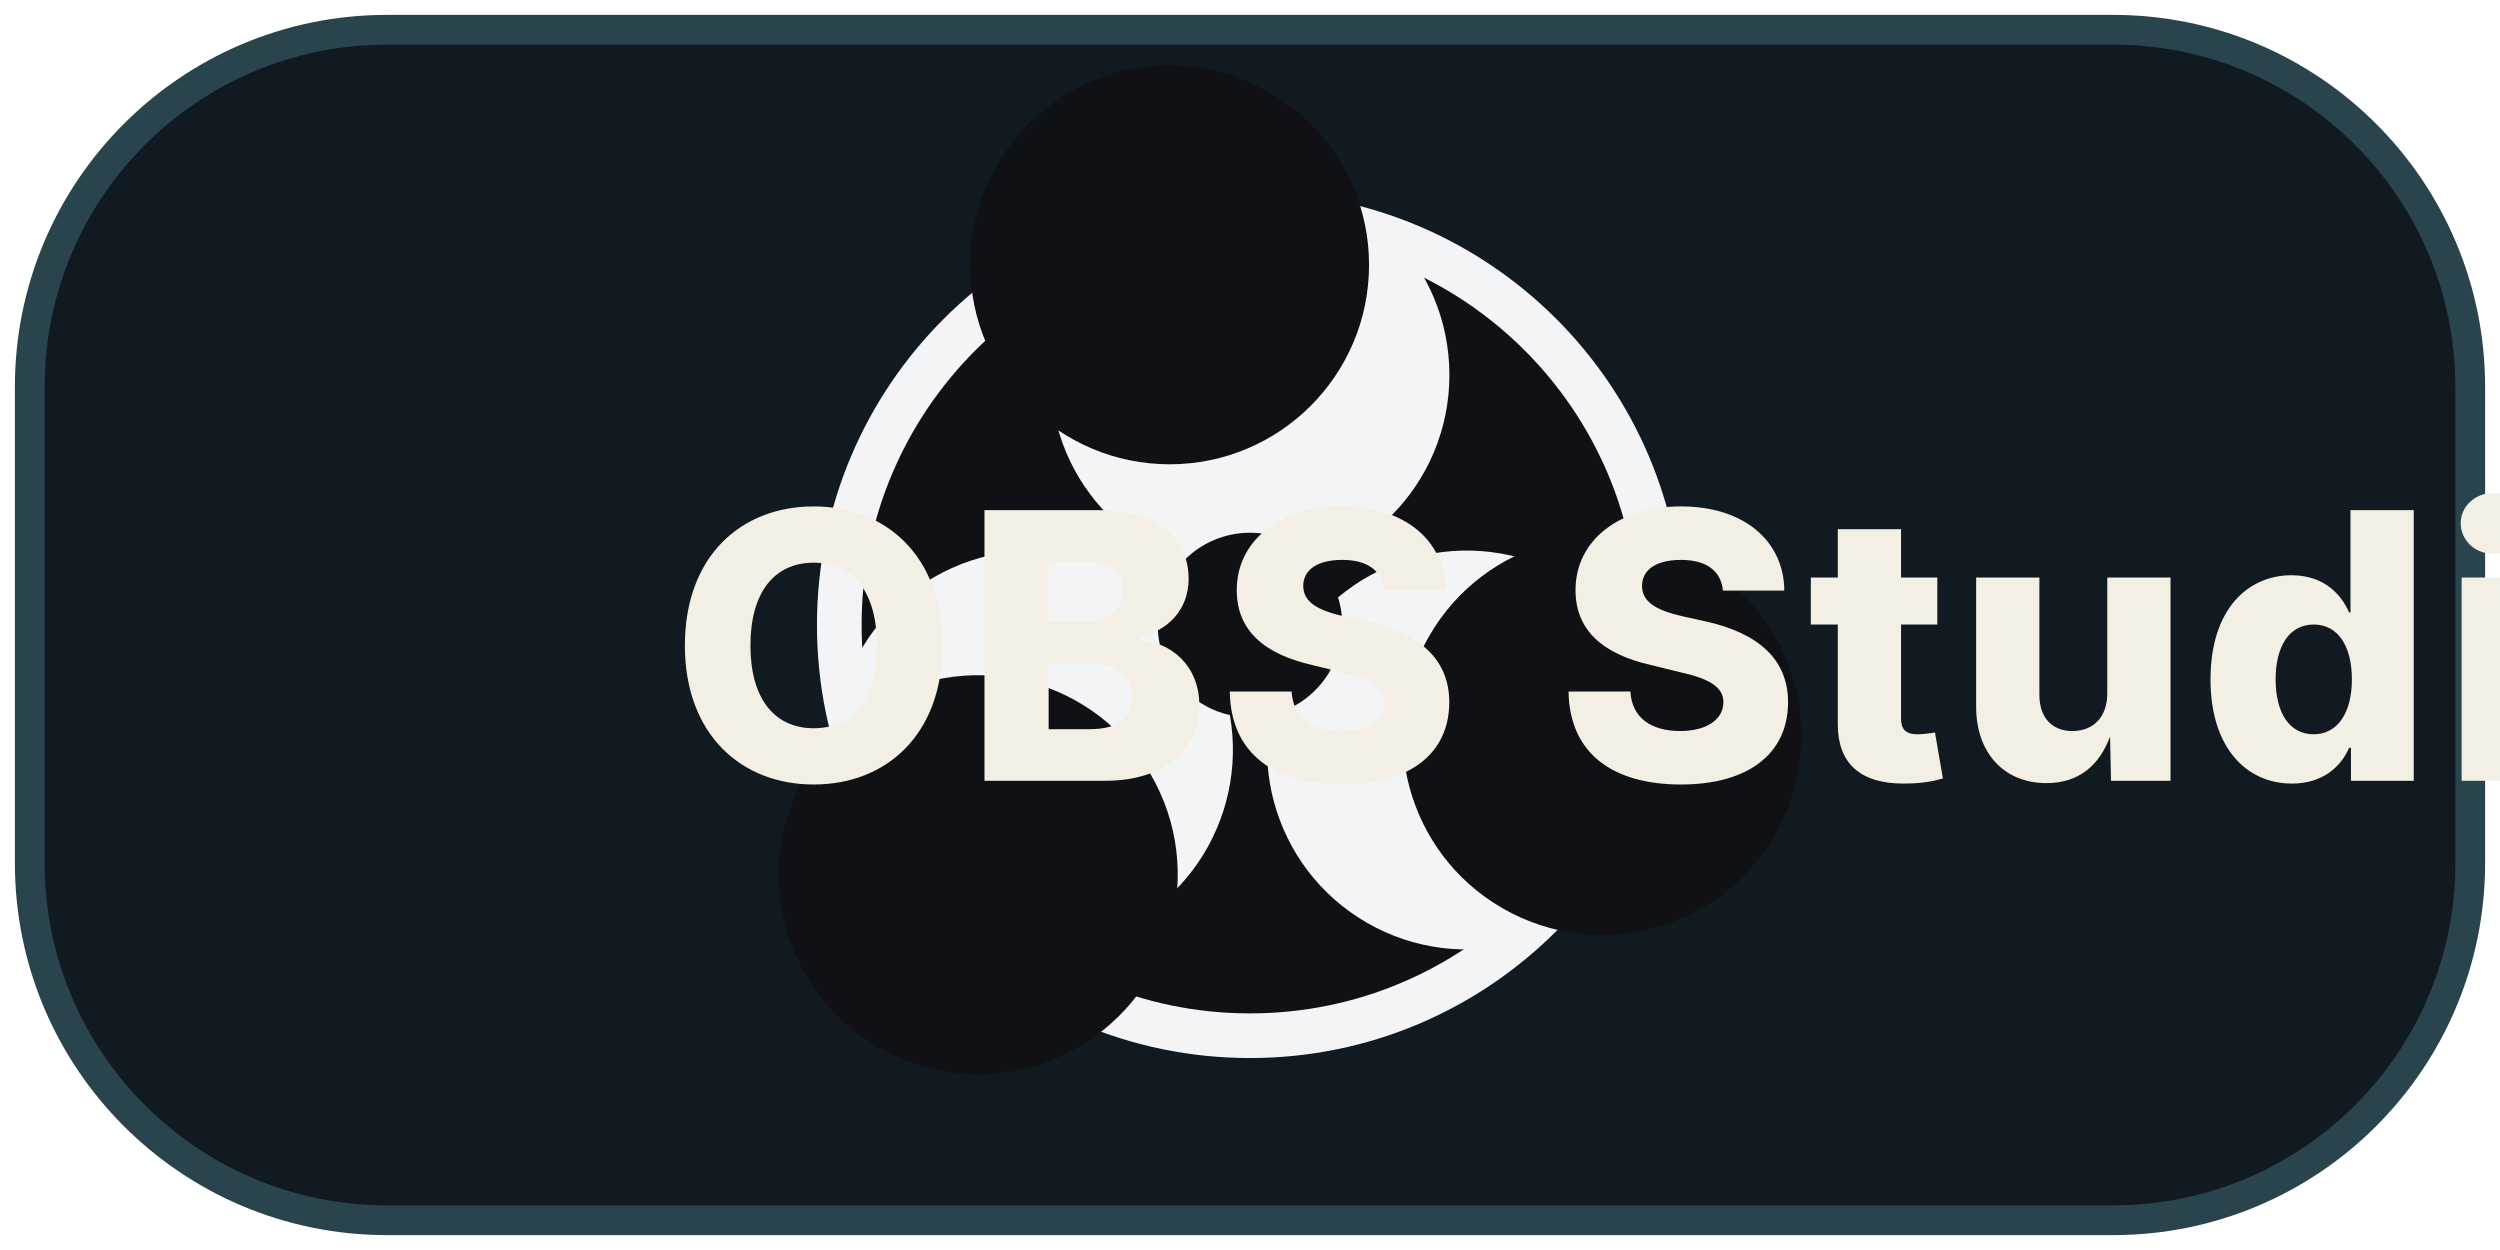
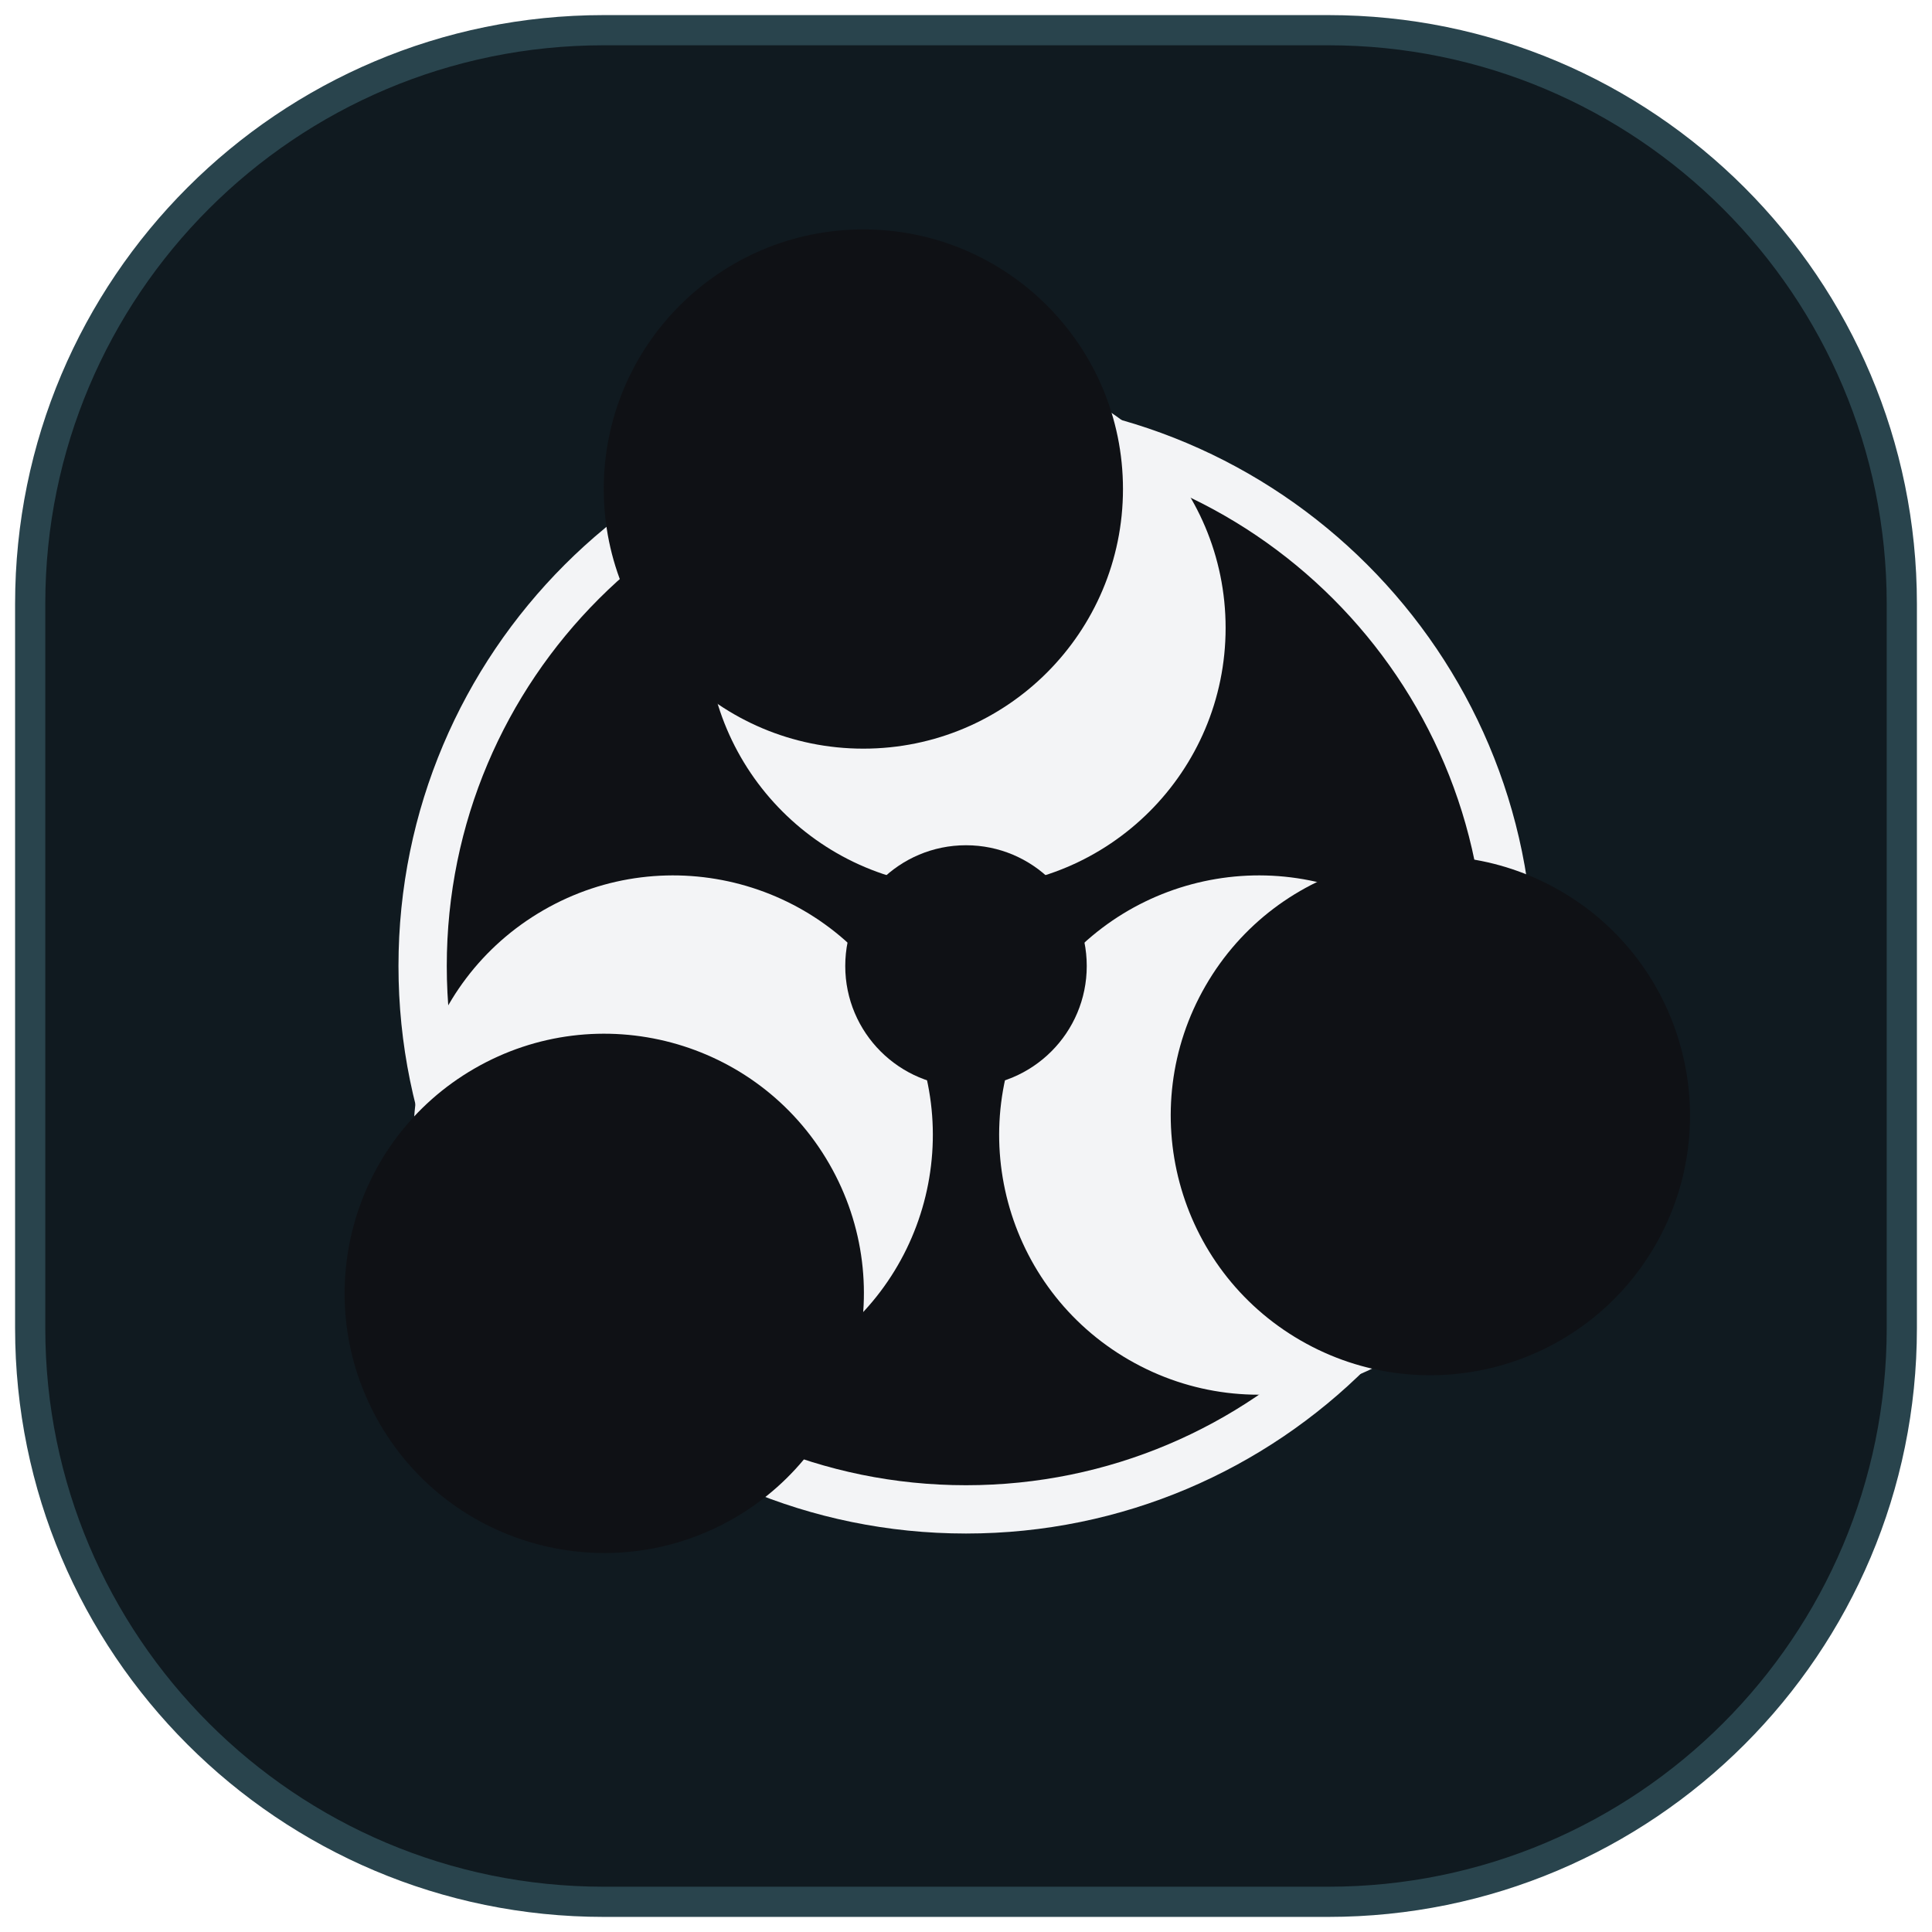
- <svg xmlns="http://www.w3.org/2000/svg" width="84" height="42" viewBox="0 0 84 42" role="img" aria-label="OBS Studio logo">
-   <rect x="1" y="1" width="82" height="40" rx="12" fill="#101A20" stroke="#29444D" />
-   <g transform="translate(21 4)">
-     <circle cx="21" cy="17" r="13.8" fill="#0F1115" stroke="#F3F4F6" stroke-width="1.5" />
-     <g transform="translate(21 17)">
-       <g fill="#F3F4F6">
-         <g transform="rotate(0)">
-           <circle cx="0" cy="-8.4" r="6.7" />
-           <circle cx="-2.7" cy="-12.1" r="6.7" fill="#0F1115" />
-         </g>
-         <g transform="rotate(120)">
-           <circle cx="0" cy="-8.4" r="6.7" />
-           <circle cx="-2.7" cy="-12.1" r="6.7" fill="#0F1115" />
-         </g>
-         <g transform="rotate(240)">
-           <circle cx="0" cy="-8.4" r="6.7" />
-           <circle cx="-2.7" cy="-12.1" r="6.7" fill="#0F1115" />
-         </g>
+ <svg xmlns="http://www.w3.org/2000/svg" width="64" height="64" viewBox="0 0 64 64" role="img" aria-label="OBS Studio logo">
+   <rect x="1" y="1" width="62" height="62" rx="19" fill="#101A20" stroke="#29444D" />
+   <g transform="translate(32 32)">
+     <circle cx="0" cy="0" r="18" fill="#0F1115" stroke="#F3F4F6" stroke-width="1.6" />
+     <g fill="#F3F4F6">
+       <g transform="rotate(0)">
+         <circle cx="0" cy="-11.2" r="8.6" />
+         <circle cx="-3.4" cy="-15.8" r="8.6" fill="#0F1115" />
      </g>
-       <circle cx="0" cy="0" r="3.1" fill="#0F1115" />
+       <g transform="rotate(120)">
+         <circle cx="0" cy="-11.2" r="8.6" />
+         <circle cx="-3.4" cy="-15.8" r="8.6" fill="#0F1115" />
+       </g>
+       <g transform="rotate(240)">
+         <circle cx="0" cy="-11.2" r="8.6" />
+         <circle cx="-3.4" cy="-15.8" r="8.6" fill="#0F1115" />
+       </g>
    </g>
+     <circle cx="0" cy="0" r="4" fill="#0F1115" />
  </g>
-   <text x="58" y="21.5" text-anchor="middle" dominant-baseline="middle" fill="#F4EFE4" font-family="Inter, Arial, Helvetica, sans-serif" font-size="12.5" font-weight="800" letter-spacing="0.2">OBS Studio</text>
</svg>
